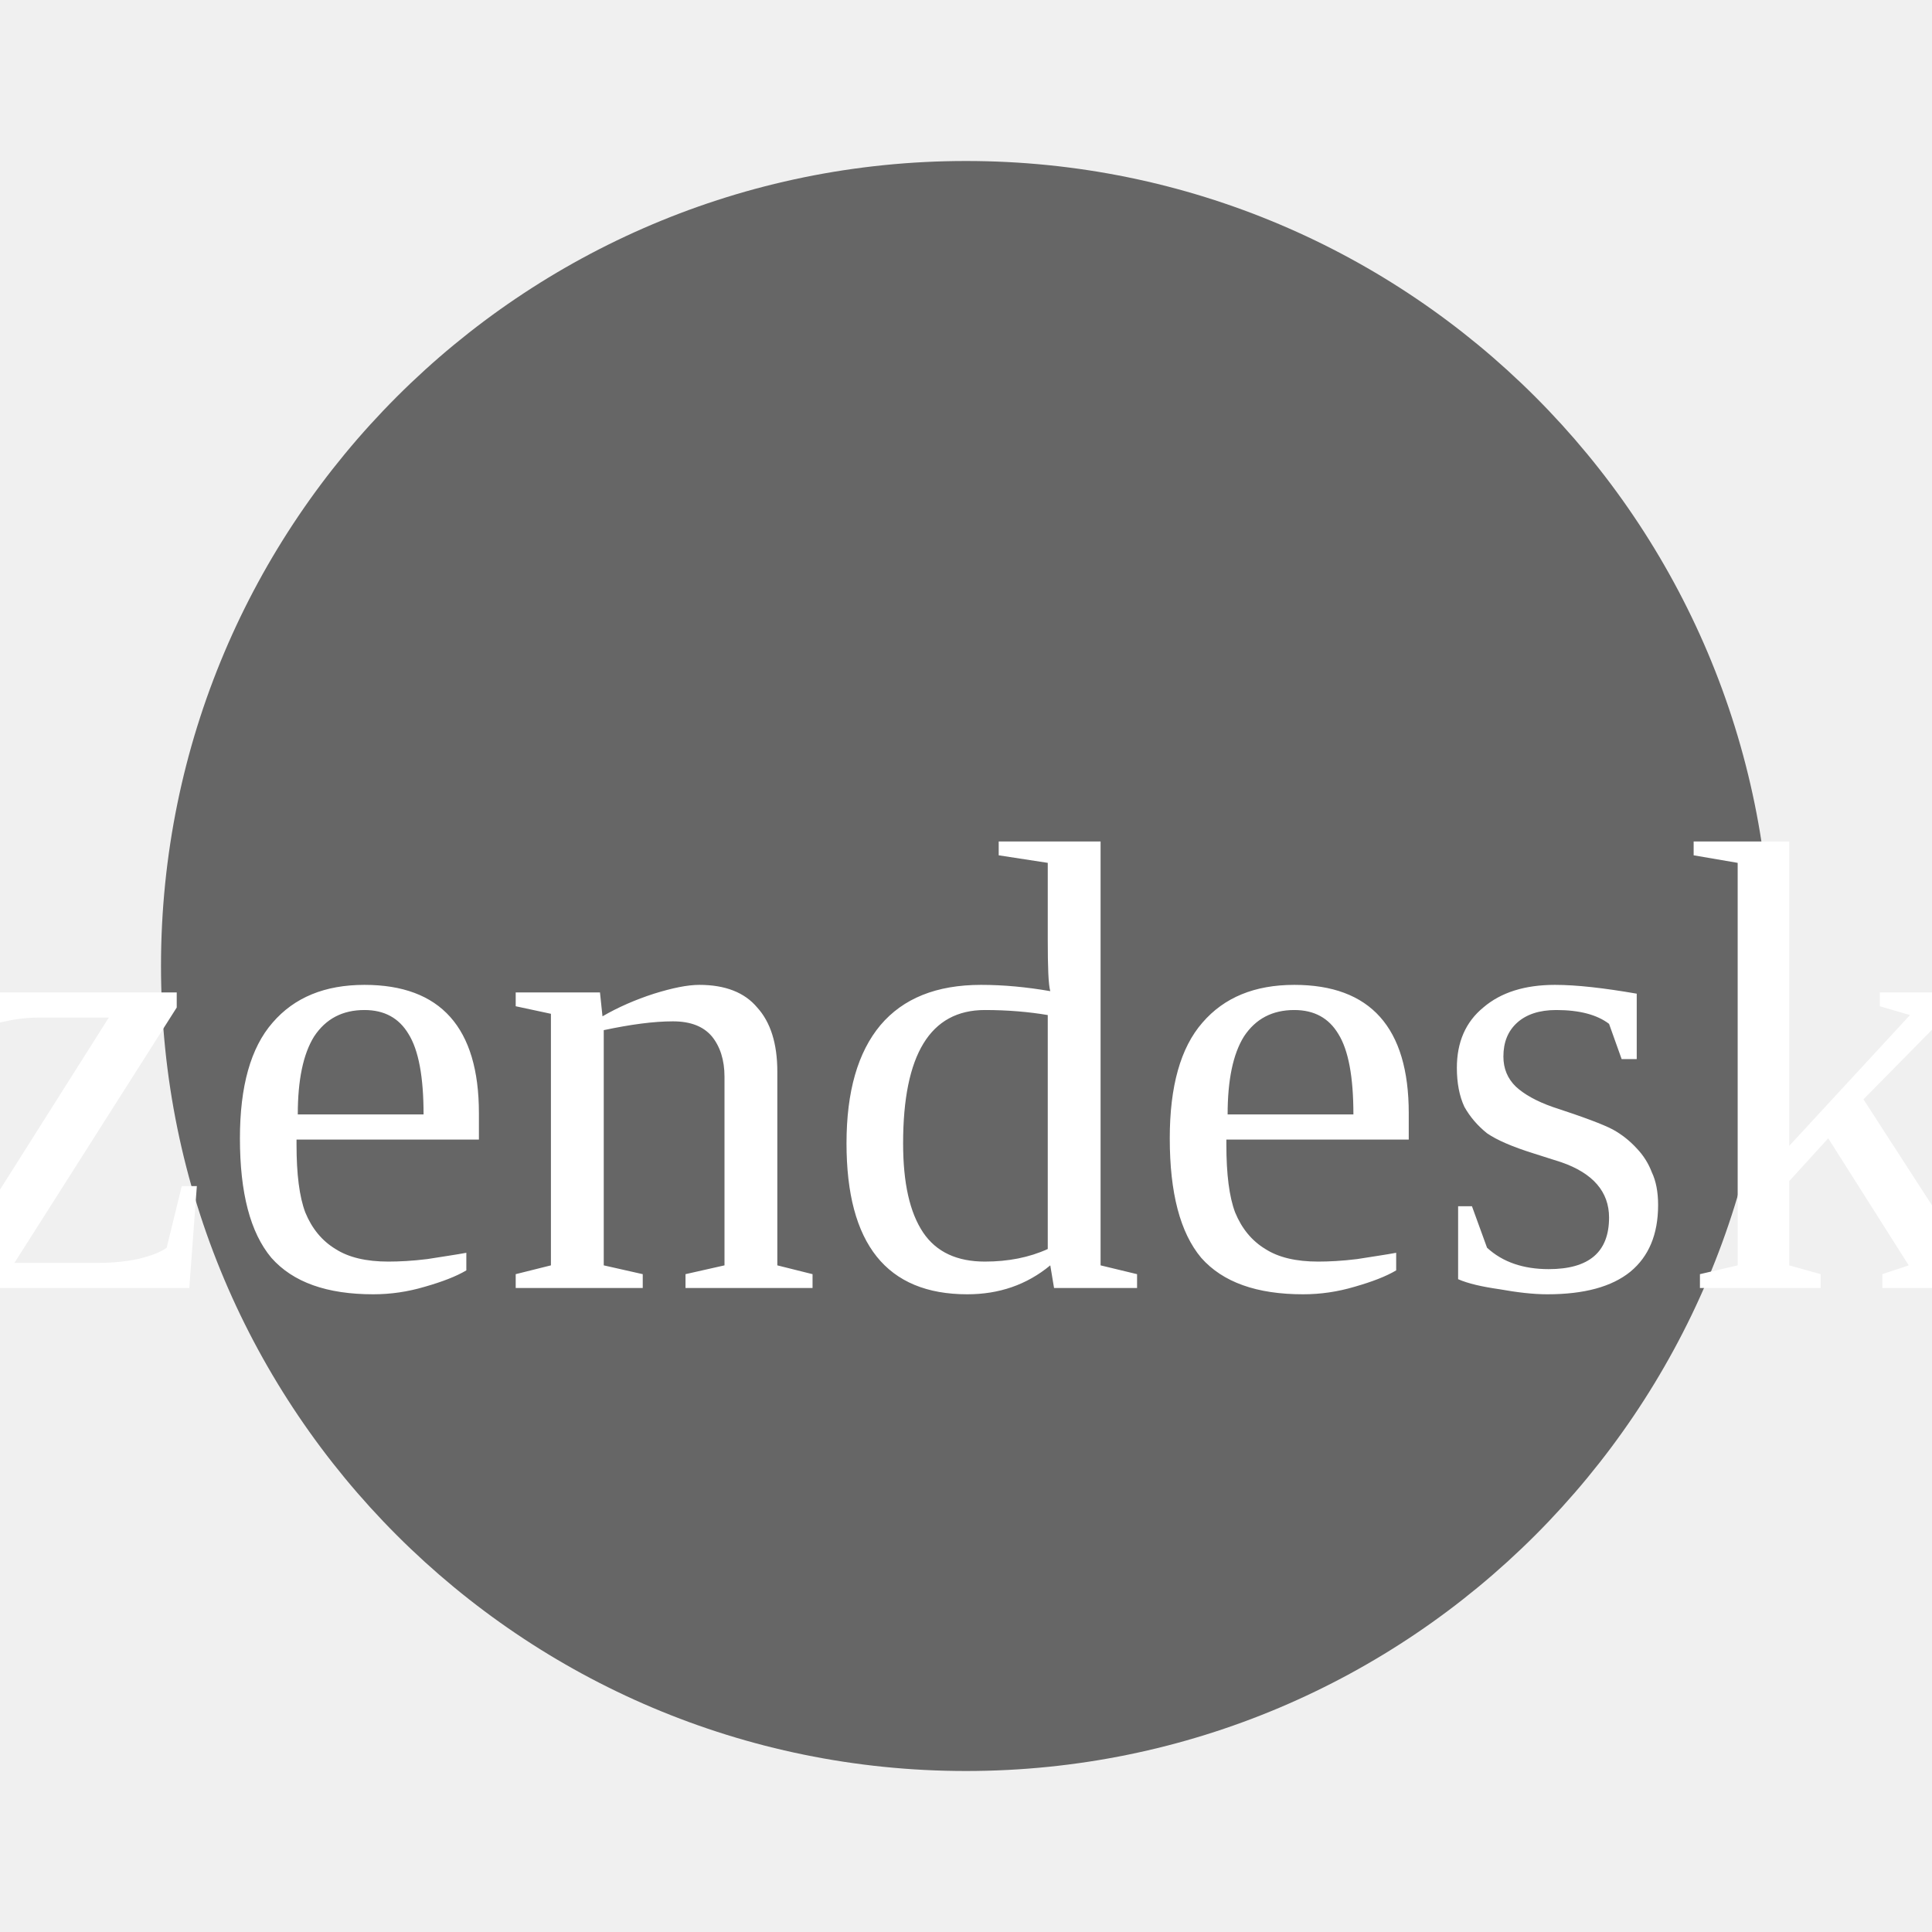
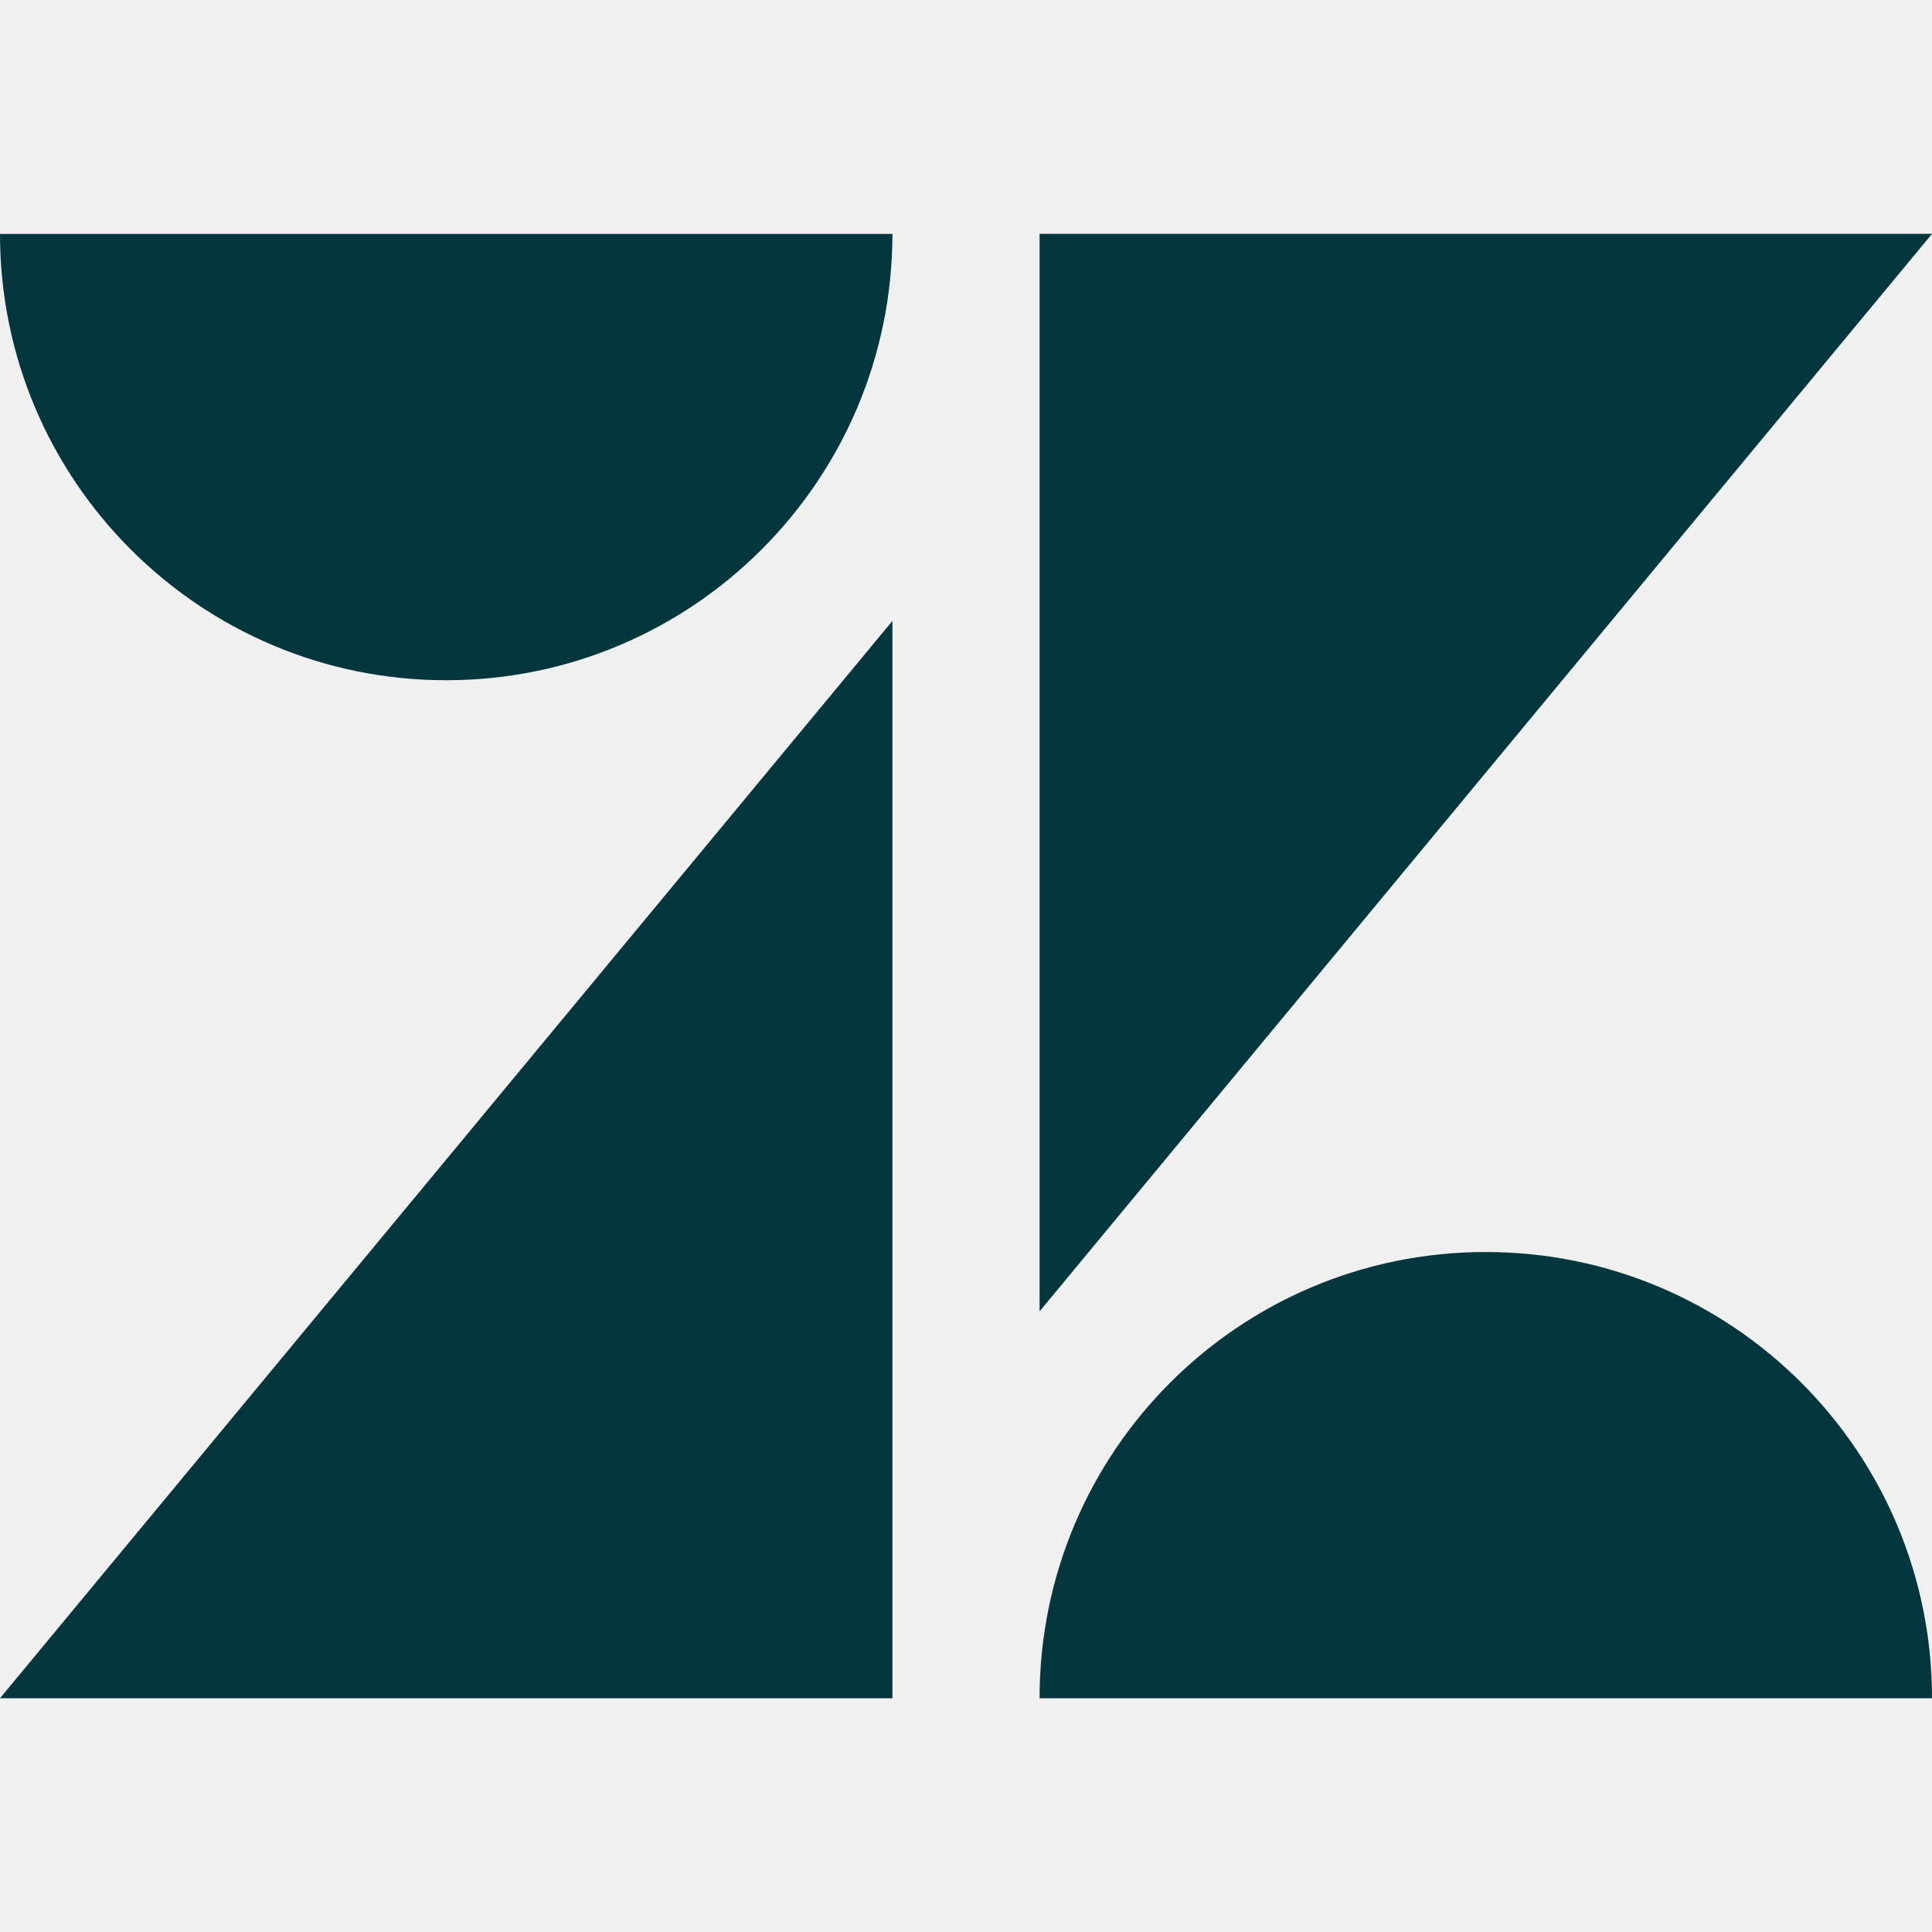
- <svg xmlns="http://www.w3.org/2000/svg" viewBox="0 0 24 24" fill="none">
-   <circle cx="12" cy="12" r="10" fill="#666" />
-   <text x="12" y="16" text-anchor="middle" fill="white" font-size="8">zendesk</text>
+ <svg xmlns="http://www.w3.org/2000/svg" fill="#03363D" role="img" viewBox="0 0 24 24">
+   <path d="M12.914 2.904V16.29L24 2.905H12.914zM0 2.906C0 5.966 2.483 8.45 5.543 8.45s5.542-2.484 5.543-5.544H0zm11.086 4.807L0 21.096h11.086V7.713zm7.37 7.84c-3.063 0-5.542 2.48-5.542 5.543H24c0-3.06-2.48-5.543-5.543-5.543z" />
</svg>
